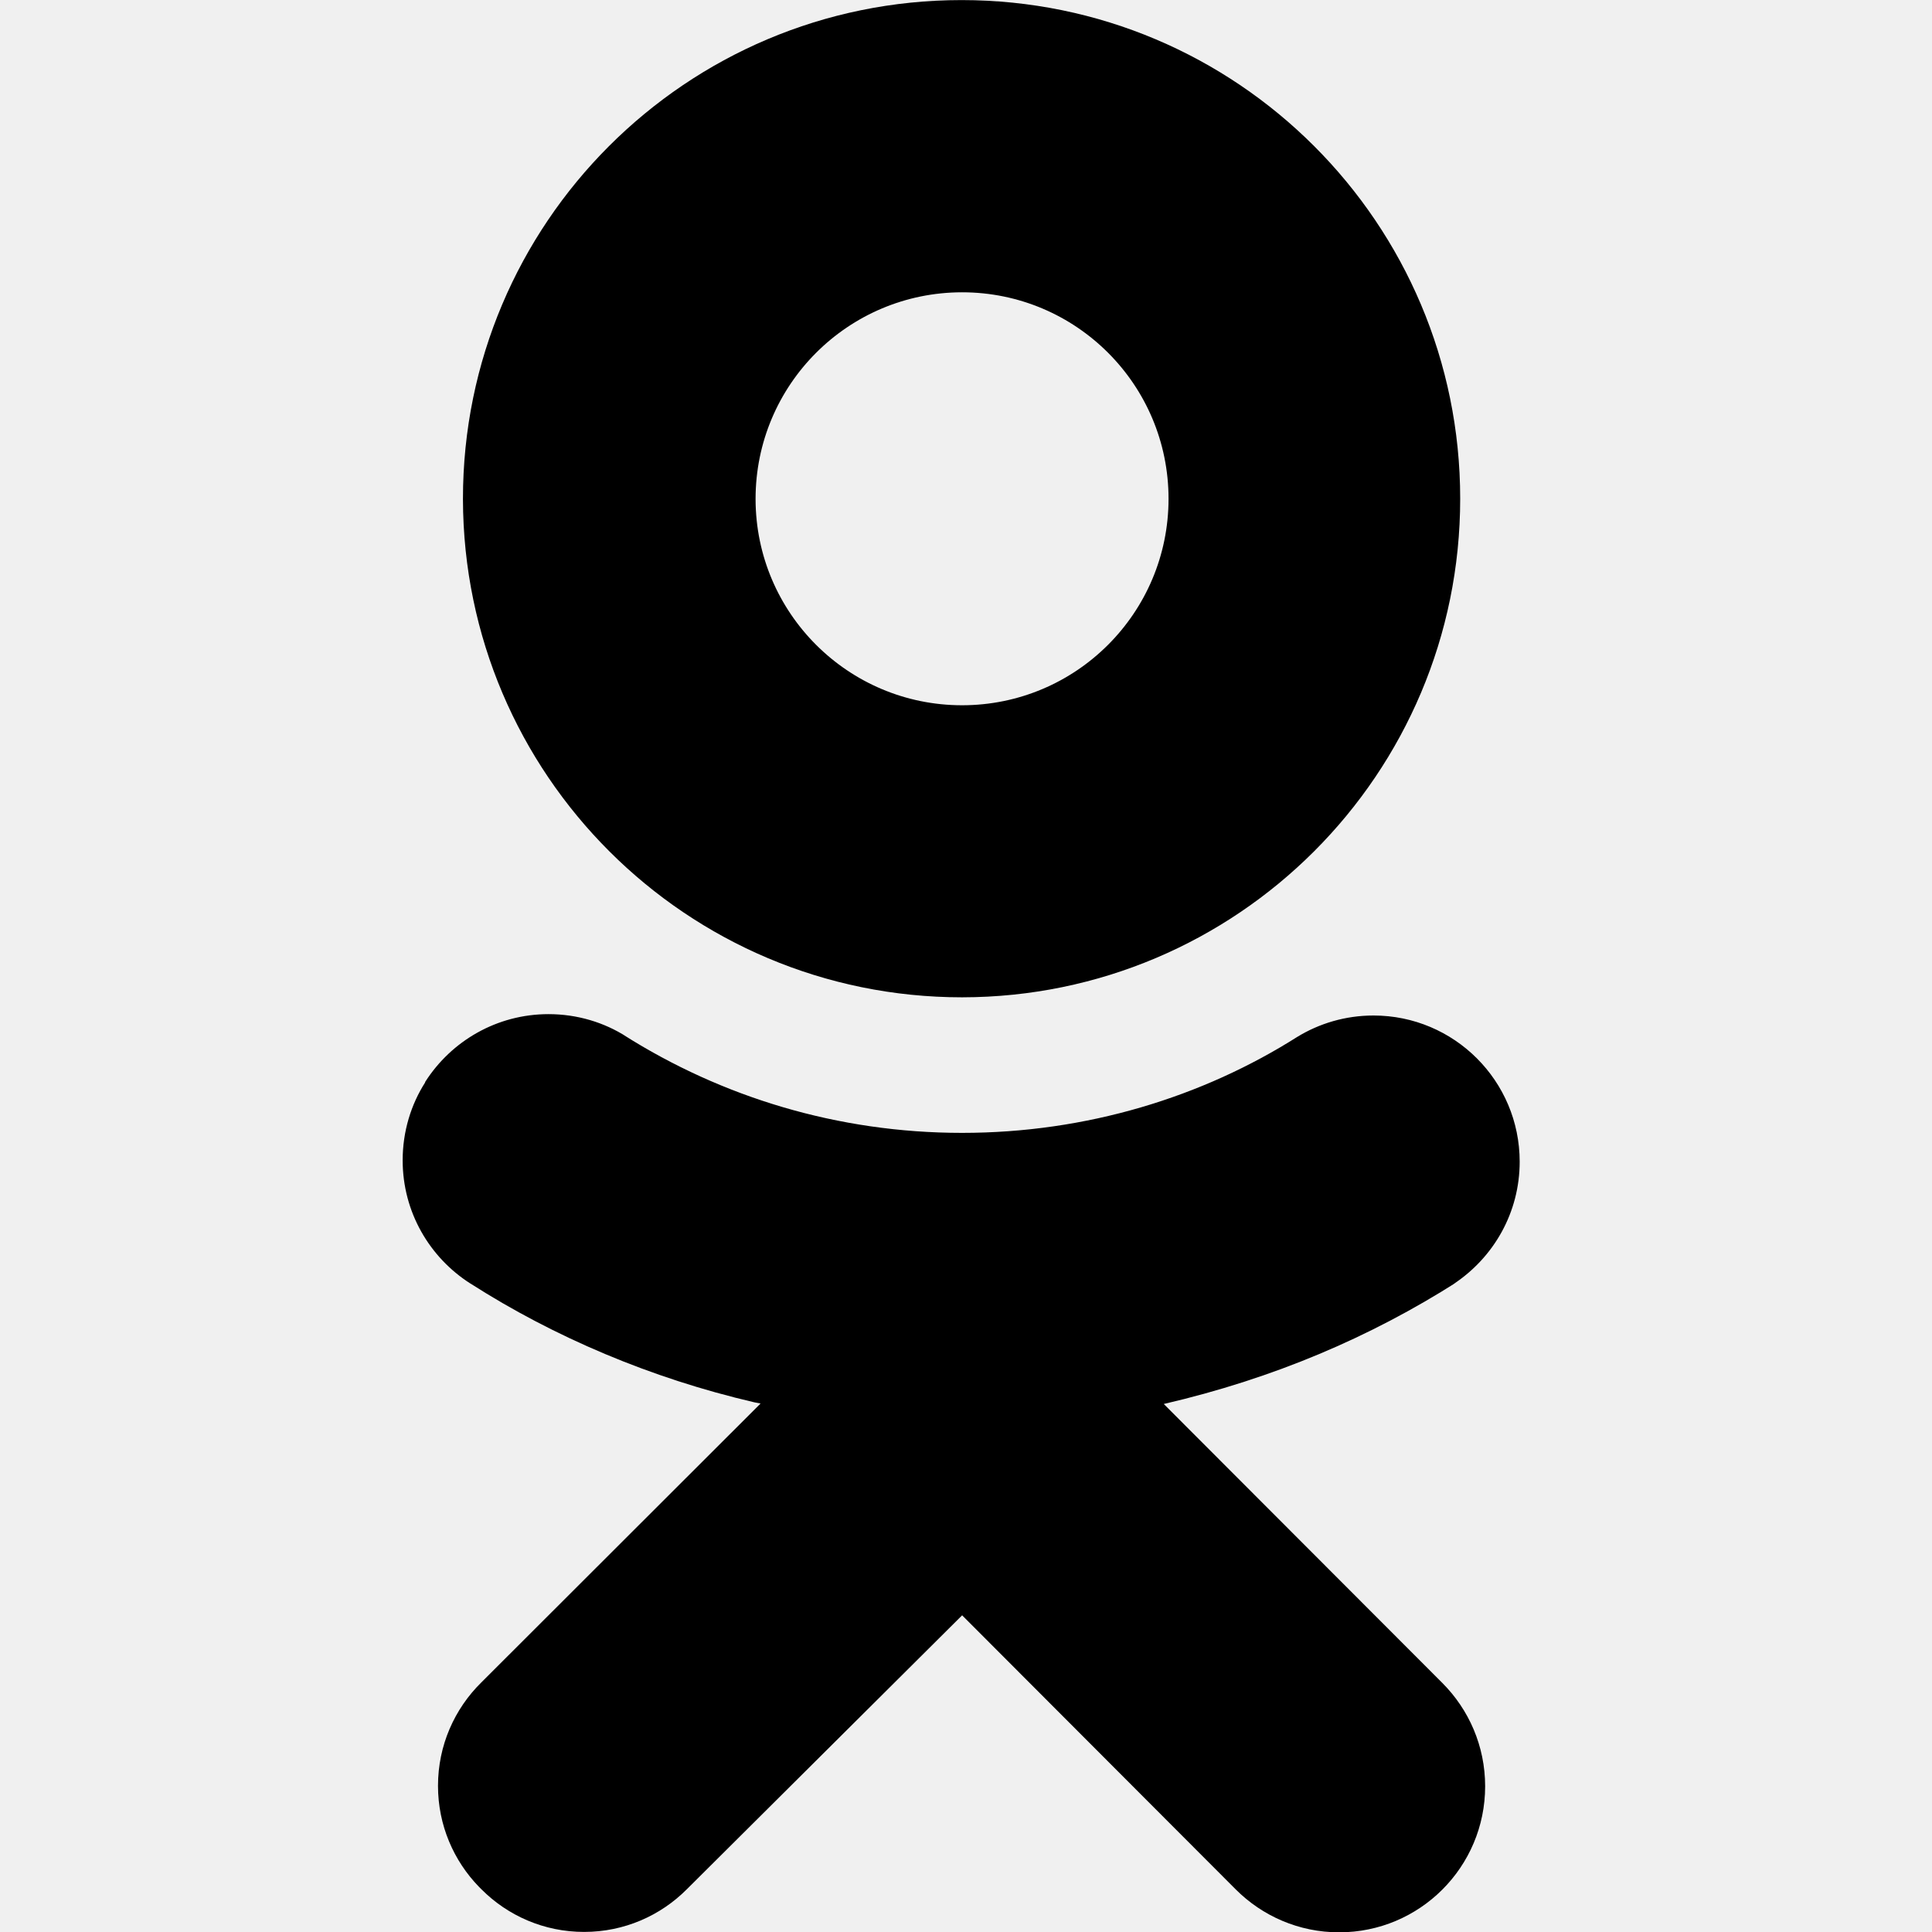
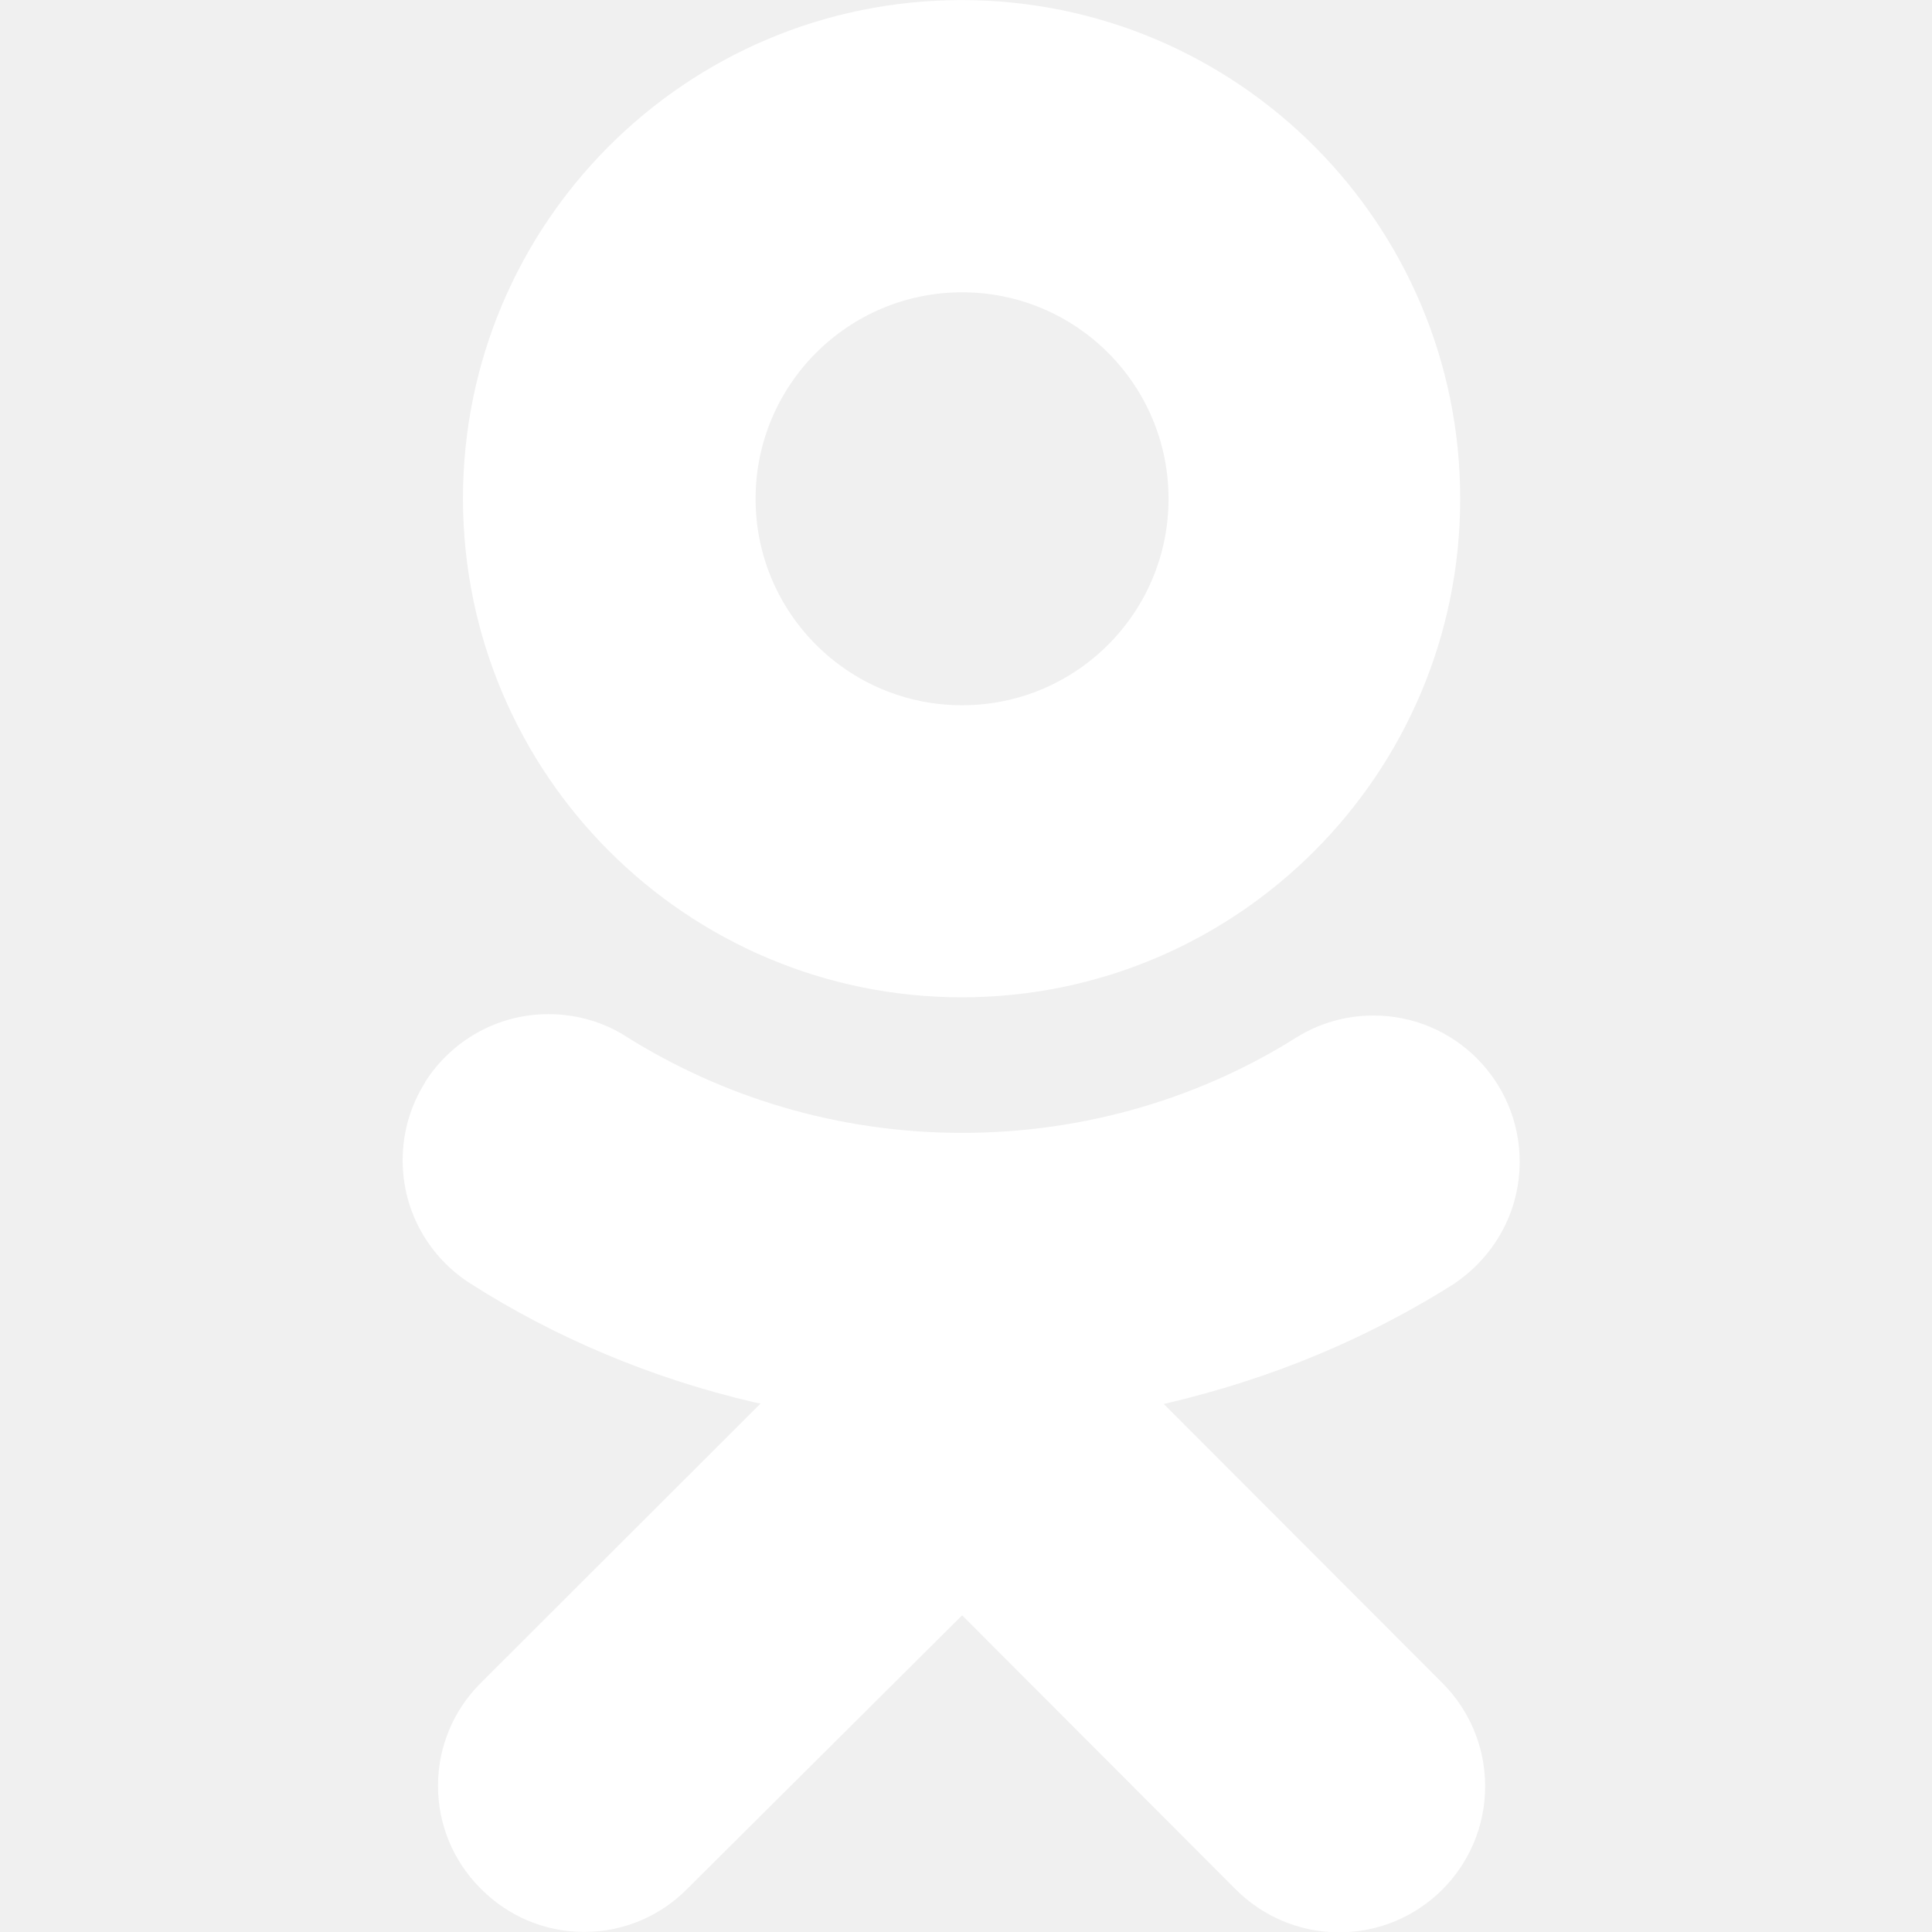
- <svg xmlns="http://www.w3.org/2000/svg" fill="#000000" width="800px" height="800px" viewBox="-5 0 24 24">
+ <svg xmlns="http://www.w3.org/2000/svg" fill="#ffffff" width="800px" height="800px" viewBox="-5 0 24 24">
  <path d="m9.456 17.441c1.363-.316 2.566-.83 3.647-1.518l-.047.028c.498-.329.822-.887.822-1.52 0-1.003-.813-1.816-1.816-1.816-.348 0-.673.098-.949.267l.008-.005c-1.184.751-2.625 1.196-4.17 1.196s-2.987-.446-4.202-1.215l.032.019c-.274-.175-.608-.279-.967-.279-.642 0-1.206.334-1.529.837l-.004.007s0 0 0 .005c-.175.274-.279.608-.279.967 0 .643.335 1.207.839 1.529l.007.004c1.034.661 2.237 1.174 3.522 1.473l.078.015-3.469 3.465c-.332.327-.538.781-.538 1.284 0 .489.195.932.51 1.256l.03.03c.326.327.777.529 1.275.529s.949-.202 1.275-.529l3.421-3.404 3.4 3.406c.328.328.782.532 1.283.532 1.002 0 1.814-.812 1.814-1.814 0-.501-.203-.954-.531-1.283l-3.461-3.466zm-2.505-5.052c3.418-.003 6.188-2.775 6.188-6.194 0-3.421-2.773-6.194-6.194-6.194s-6.194 2.773-6.194 6.194v.006c.007 3.419 2.78 6.188 6.2 6.188zm0-8.758c1.417 0 2.565 1.148 2.565 2.565s-1.148 2.565-2.565 2.565c-1.415 0-2.563-1.146-2.565-2.561 0-.001 0-.001 0-.002 0-1.417 1.148-2.566 2.565-2.567z" />
</svg>
